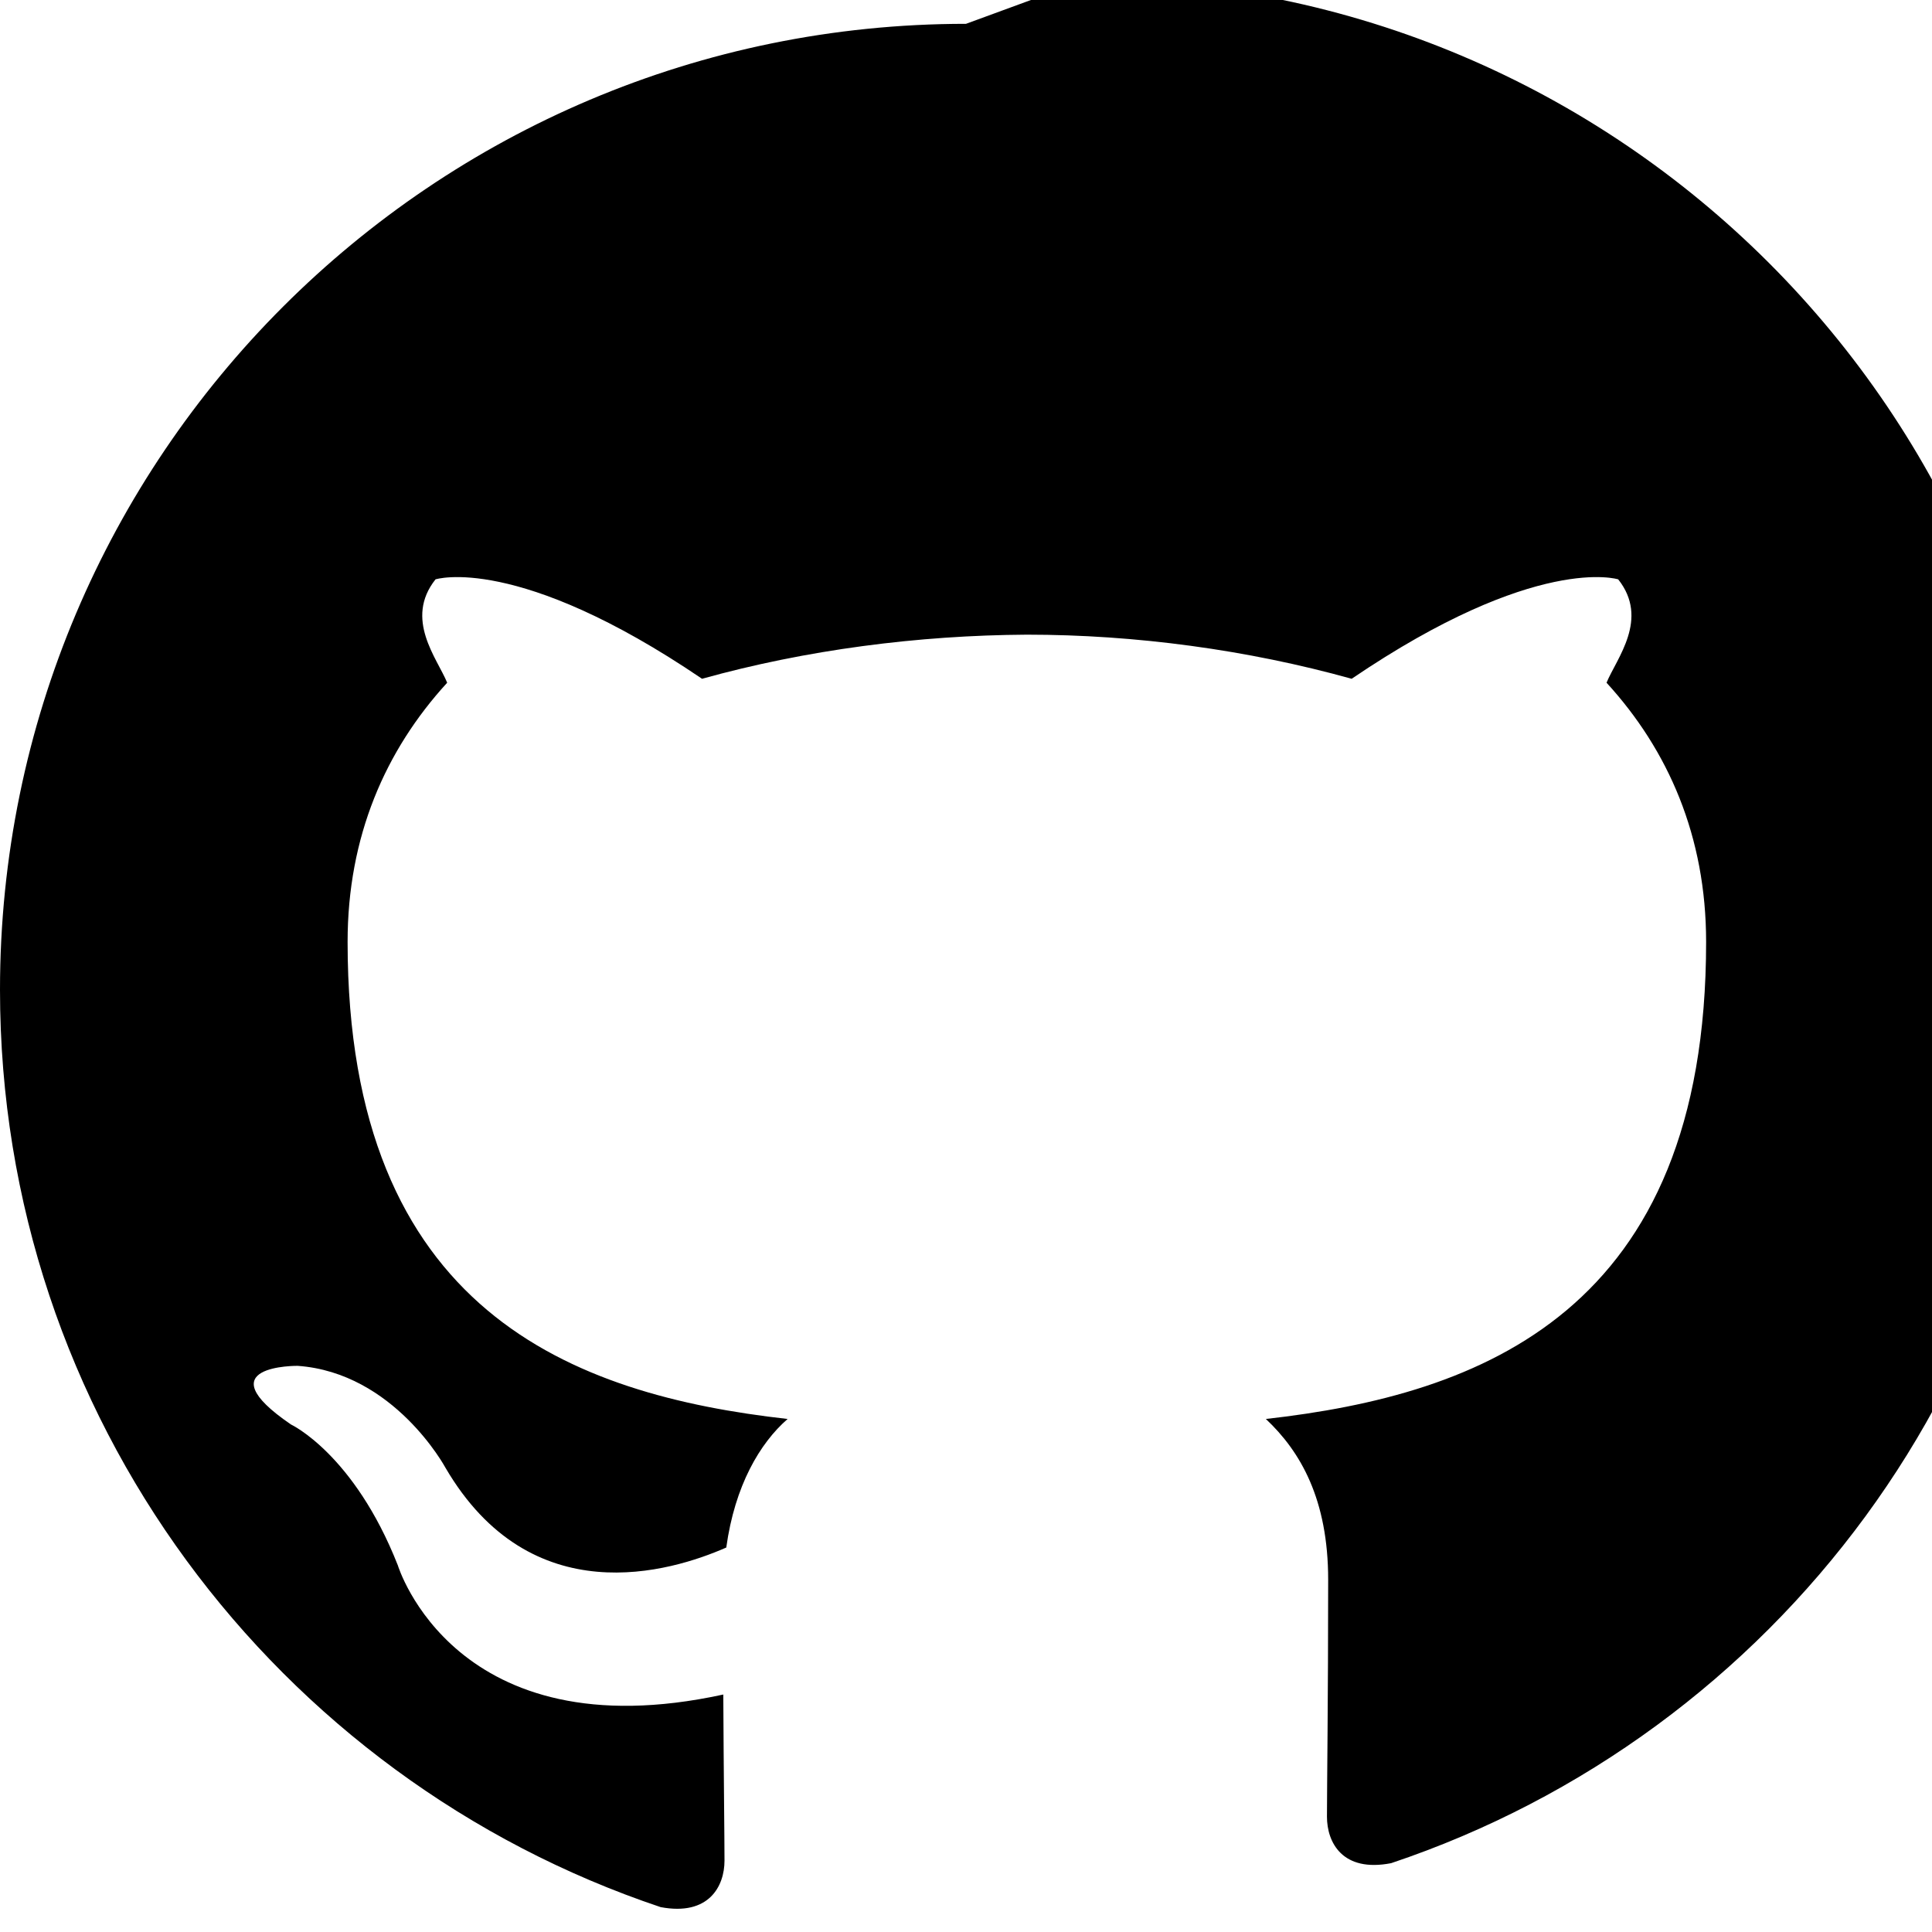
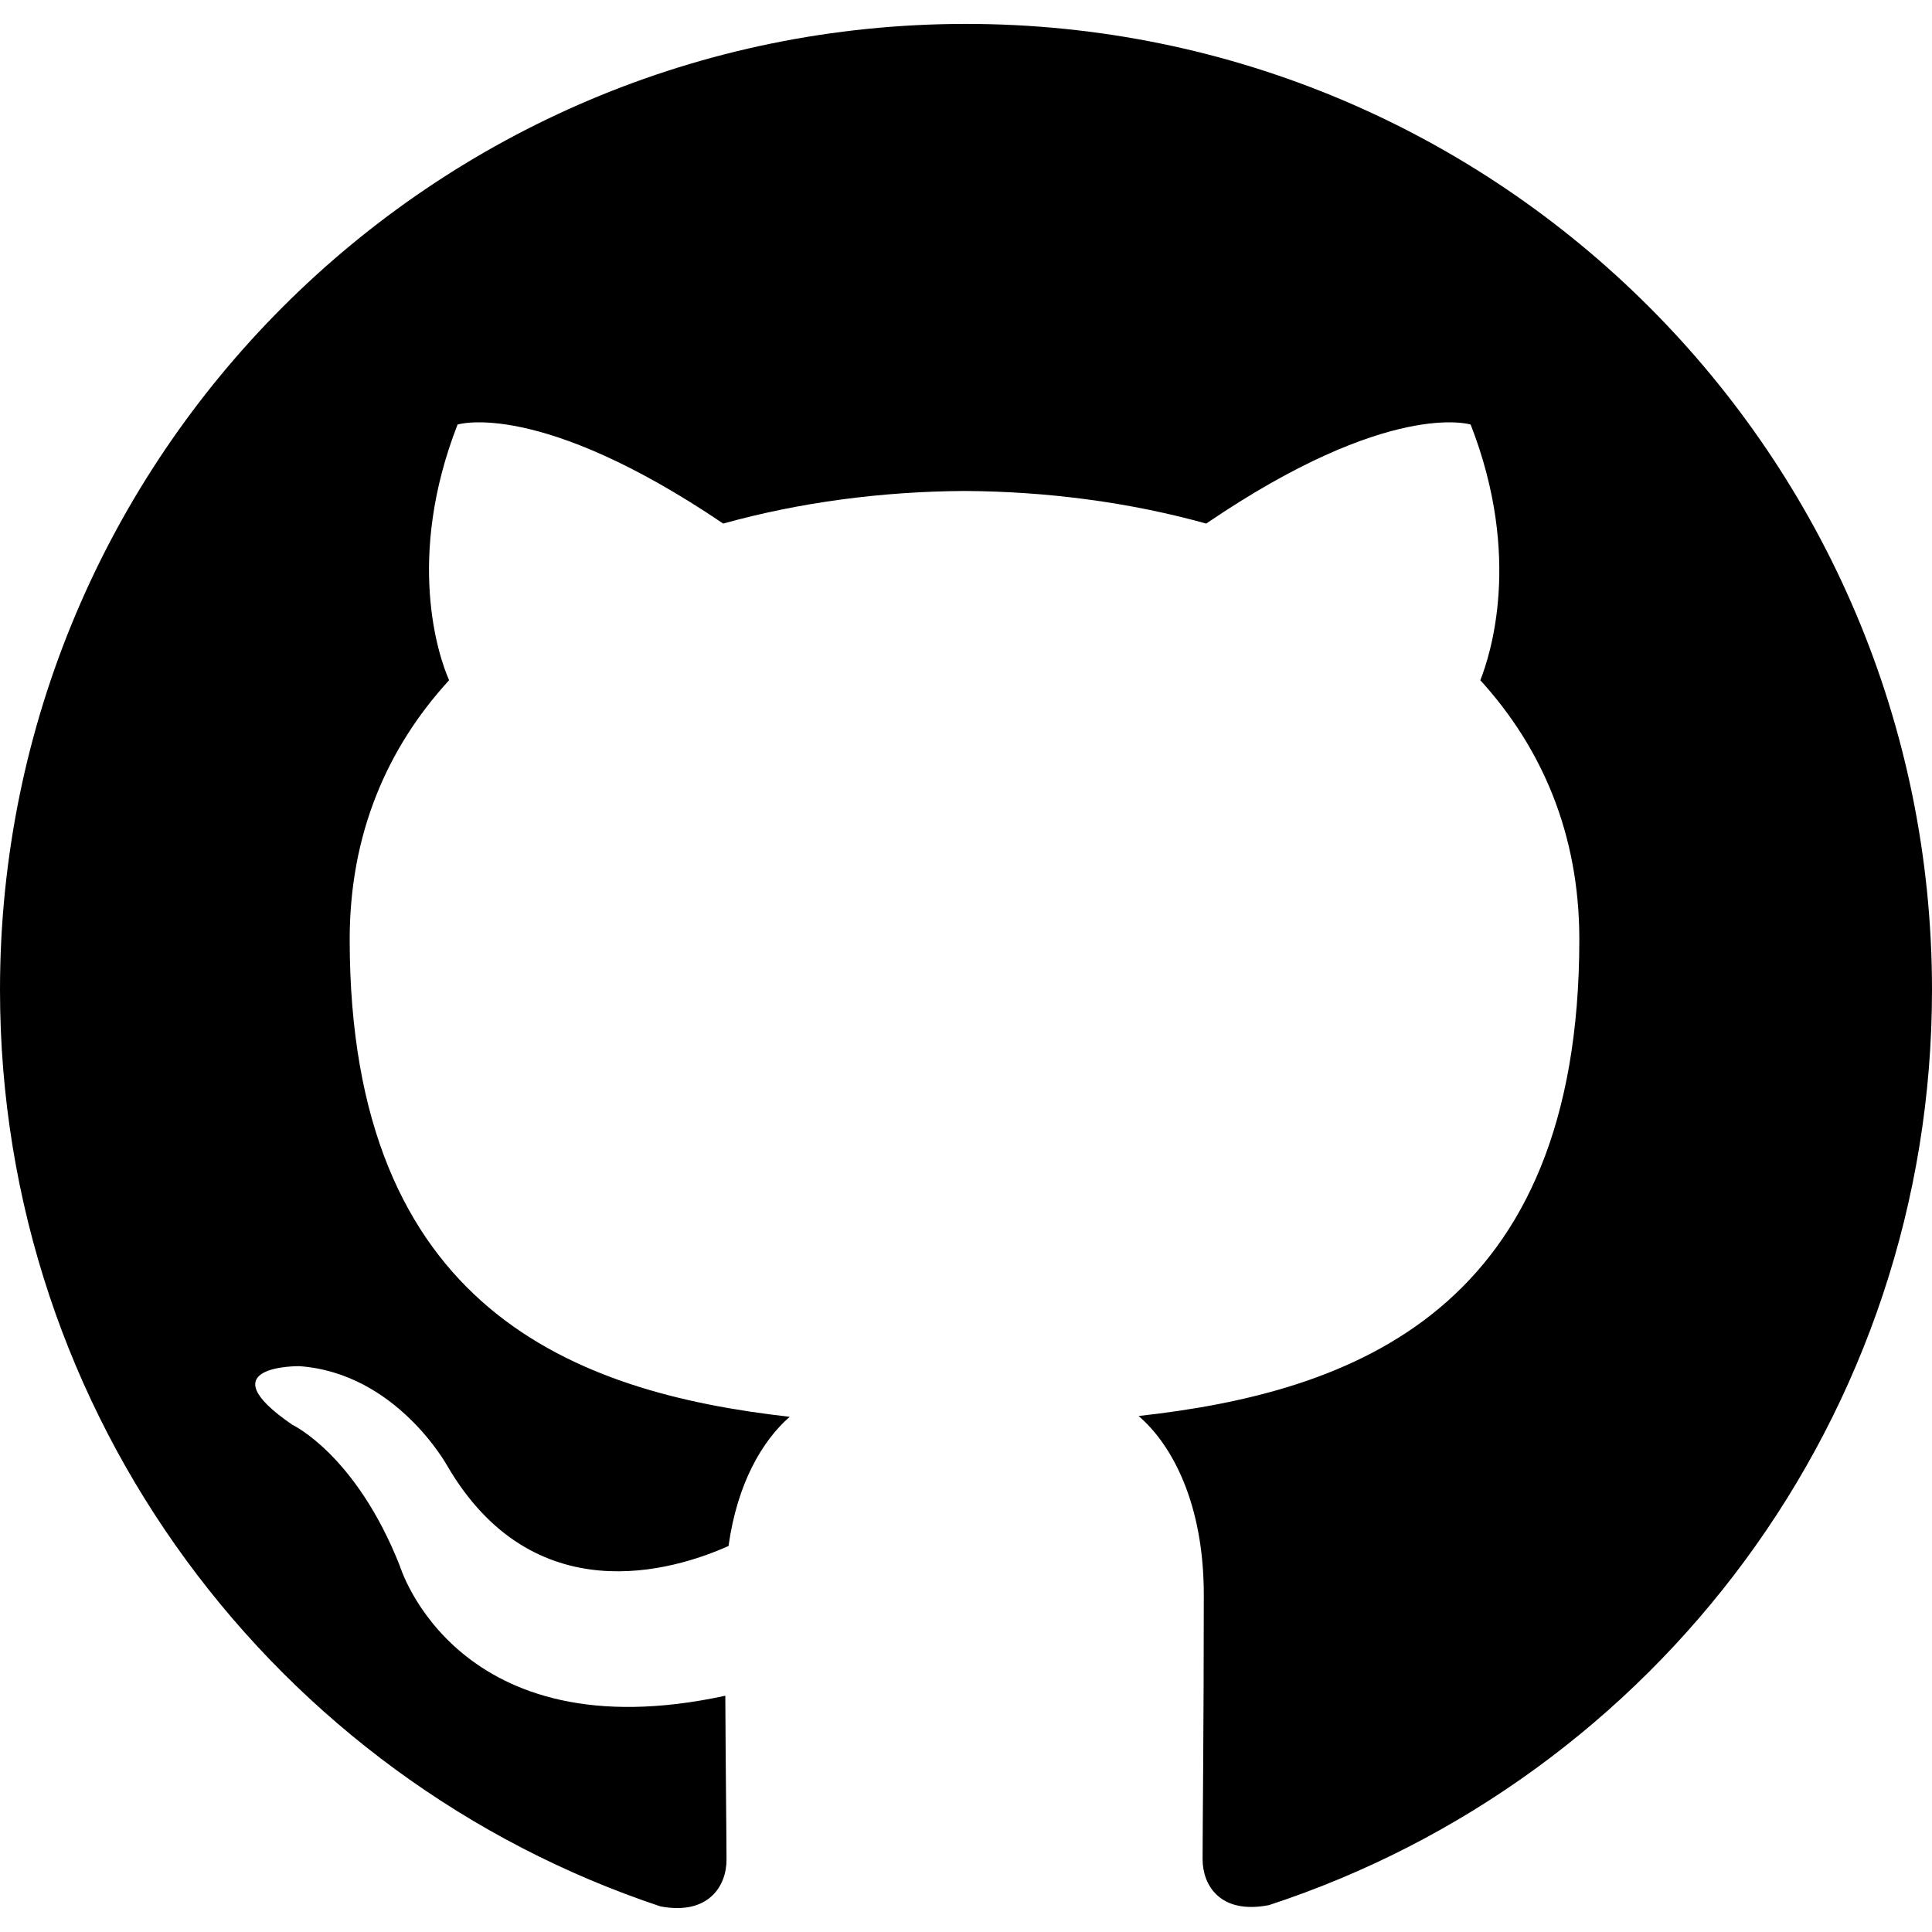
- <svg xmlns="http://www.w3.org/2000/svg" viewBox="0 0 24 24" width="24" height="24">
-   <path d="M12 .296c-6.627 0-12 5.373-12 12 0 5.302 3.438 9.797 8.207 11.395.6.113.793-.261.793-.577 0-.288-.01-1.049-.015-2.064-3.338.727-4.043-1.605-4.043-1.605-.545-1.384-1.328-1.75-1.328-1.75-1.085-.741.083-.728.083-.728 1.2.085 1.835 1.263 1.835 1.263 1.065 1.824 2.8 1.297 3.49.994.107-.772.418-1.297.762-1.597-2.665-.3-5.466-1.332-5.466-5.926 0-1.31.469-2.381 1.237-3.22-.124-.303-.536-.79-.145-1.284 0 0 1.013-.325 3.311 1.235 1.293-.36 2.684-.54 4.035-.548 1.35 0 2.742.188 4.035.548 2.298-1.56 3.311-1.235 3.311-1.235.39.493-.02.981-.145 1.284.768.839 1.237 1.91 1.237 3.22 0 4.602-2.803 5.626-5.469 5.926.43.404.774.998.774 1.997 0 1.44-.015 2.598-.015 2.944 0 .318.191.695.797.577 4.77-1.598 8.207-6.093 8.207-11.395 0-6.627-5.373-12-12-12z" />
+ <svg xmlns="http://www.w3.org/2000/svg" role="img" viewBox="0 0 24 24">
+   <path d="M12 .297c-6.63 0-12 5.373-12 12 0 5.303 3.438 9.8 8.205 11.385.6.113.82-.258.82-.577 0-.285-.01-1.04-.015-2.04-3.338.724-4.042-1.61-4.042-1.61C4.422 18.07 3.633 17.7 3.633 17.7c-1.087-.744.084-.729.084-.729 1.205.084 1.838 1.236 1.838 1.236 1.07 1.835 2.809 1.305 3.495.998.108-.776.417-1.305.76-1.605-2.665-.3-5.466-1.332-5.466-5.93 0-1.31.465-2.38 1.235-3.22-.135-.303-.54-1.523.105-3.176 0 0 1.005-.322 3.3 1.23.96-.267 1.98-.399 3-.405 1.02.006 2.04.138 3 .405 2.28-1.552 3.285-1.23 3.285-1.23.645 1.653.24 2.873.12 3.176.765.84 1.23 1.91 1.23 3.22 0 4.61-2.805 5.625-5.475 5.92.42.36.81 1.096.81 2.22 0 1.606-.015 2.896-.015 3.286 0 .315.21.69.825.57C20.565 22.092 24 17.592 24 12.297c0-6.627-5.373-12-12-12" />
</svg>
